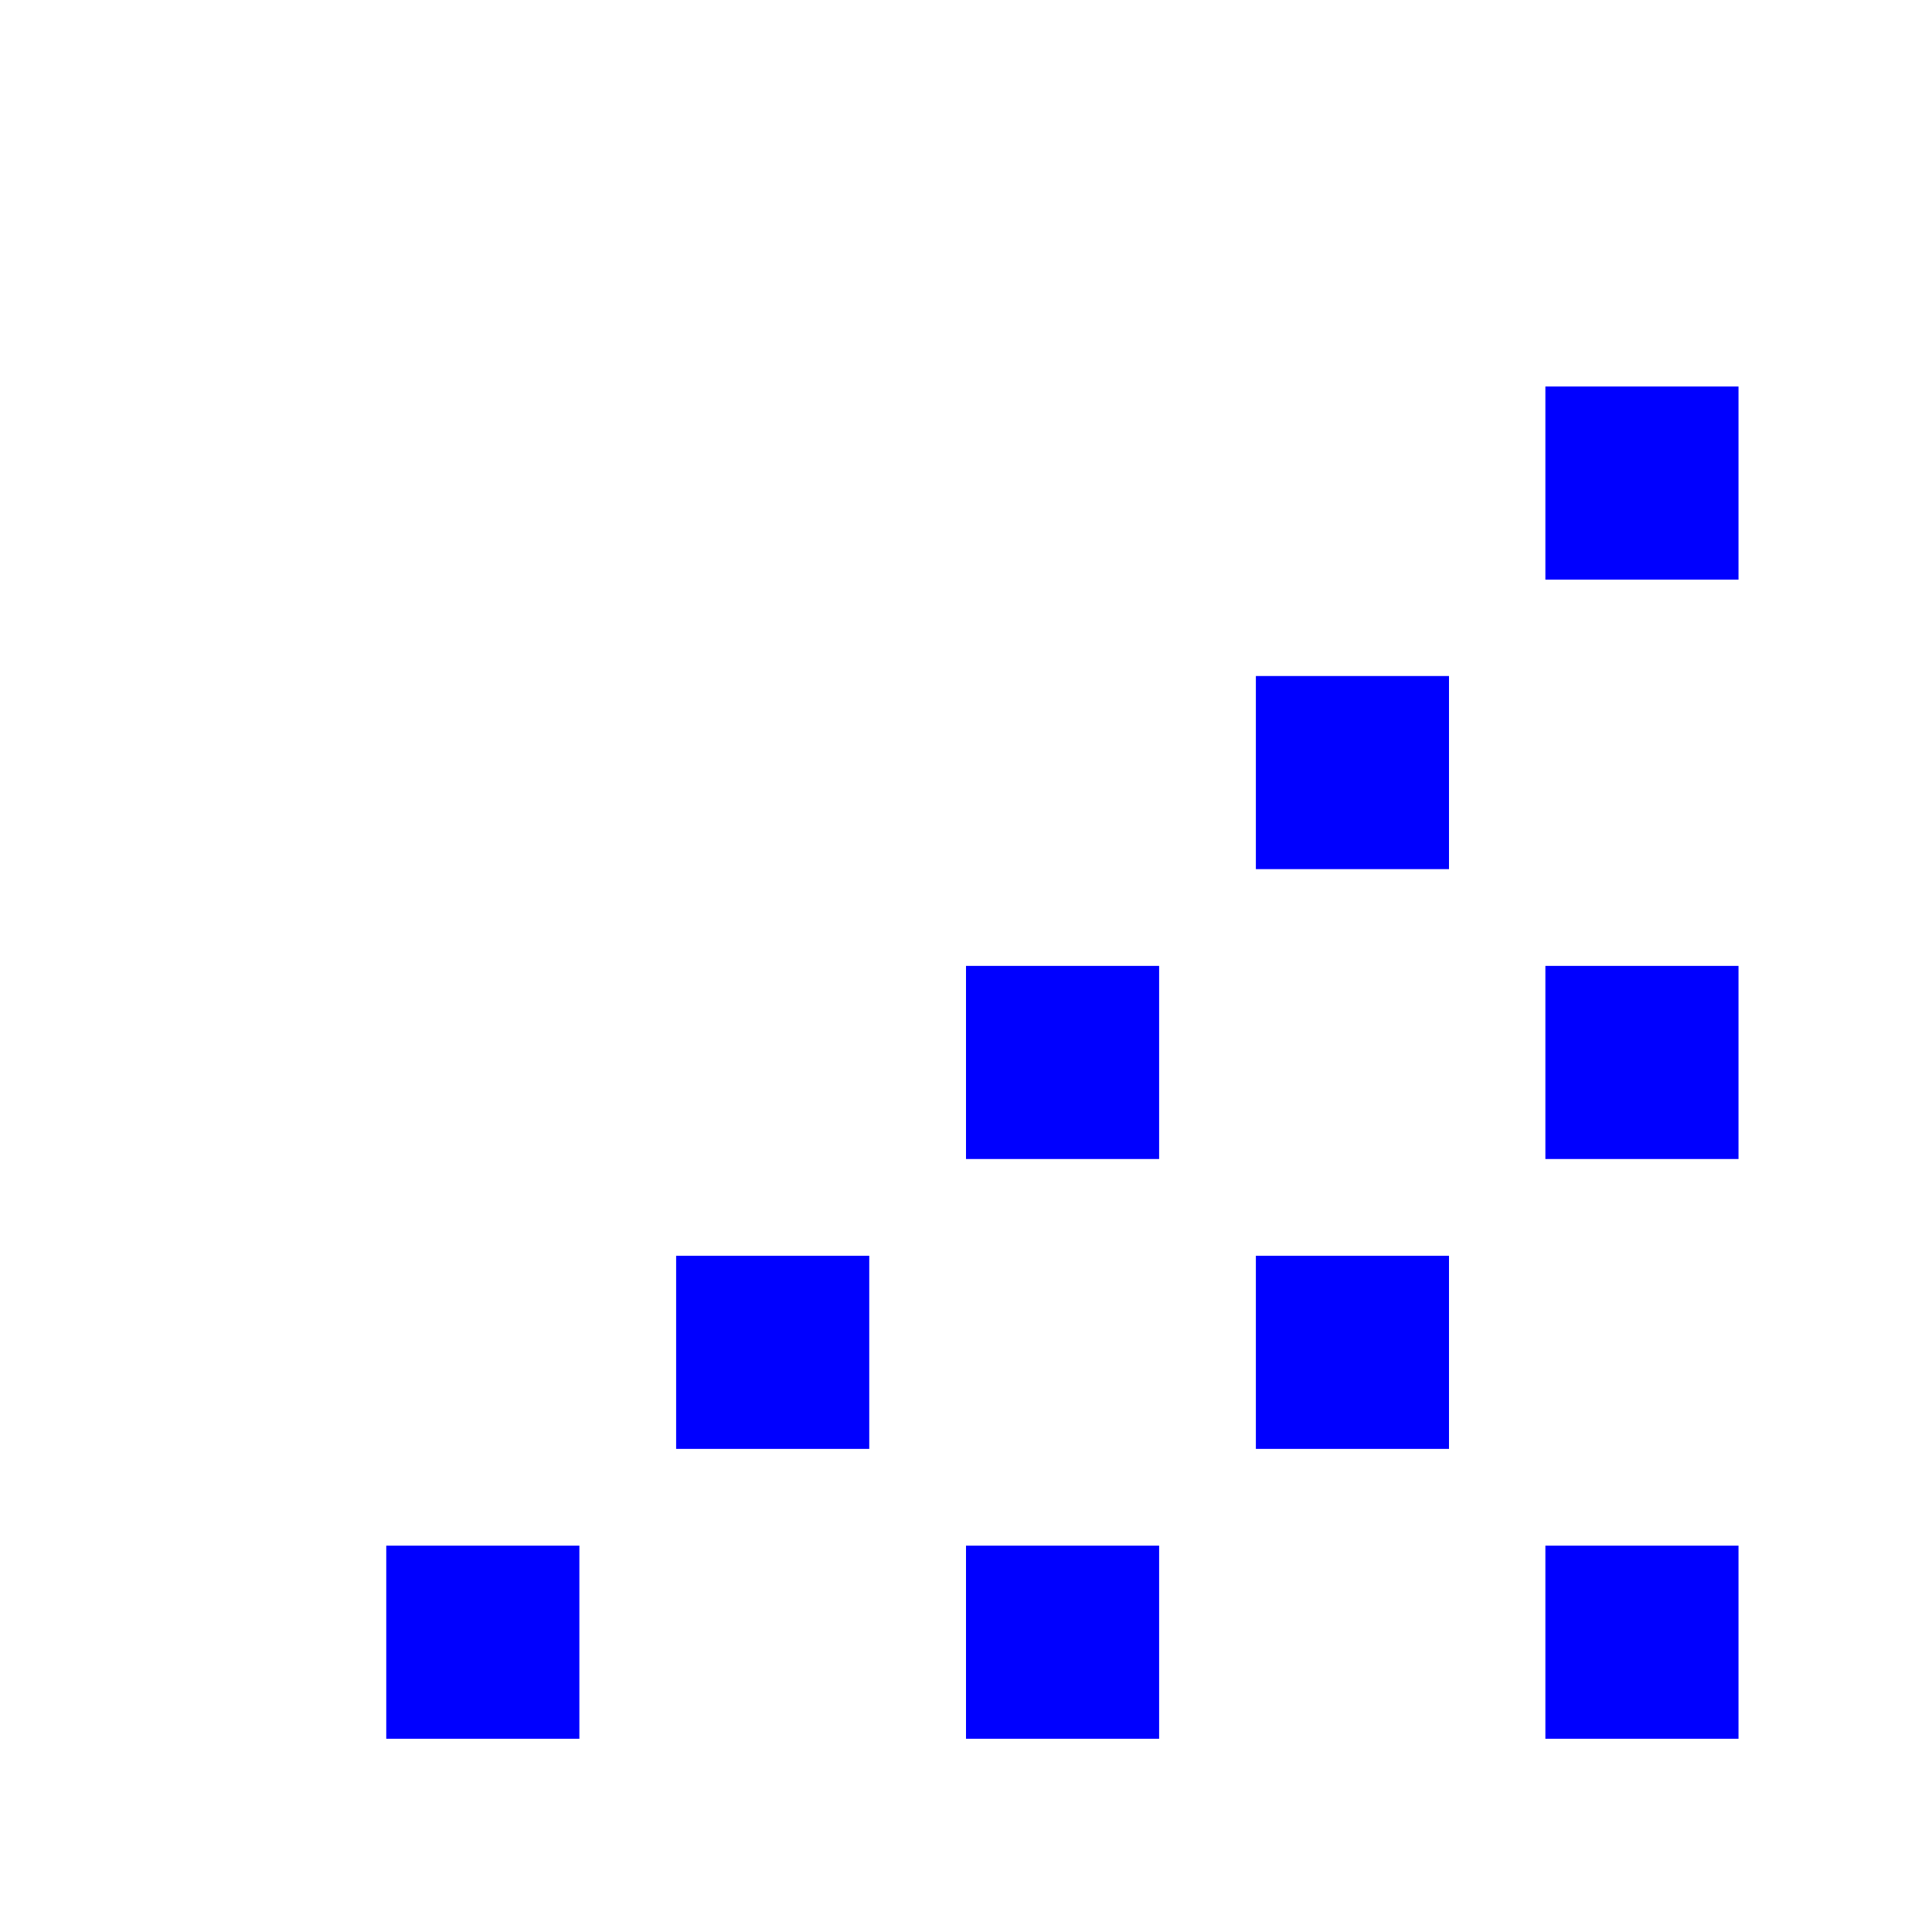
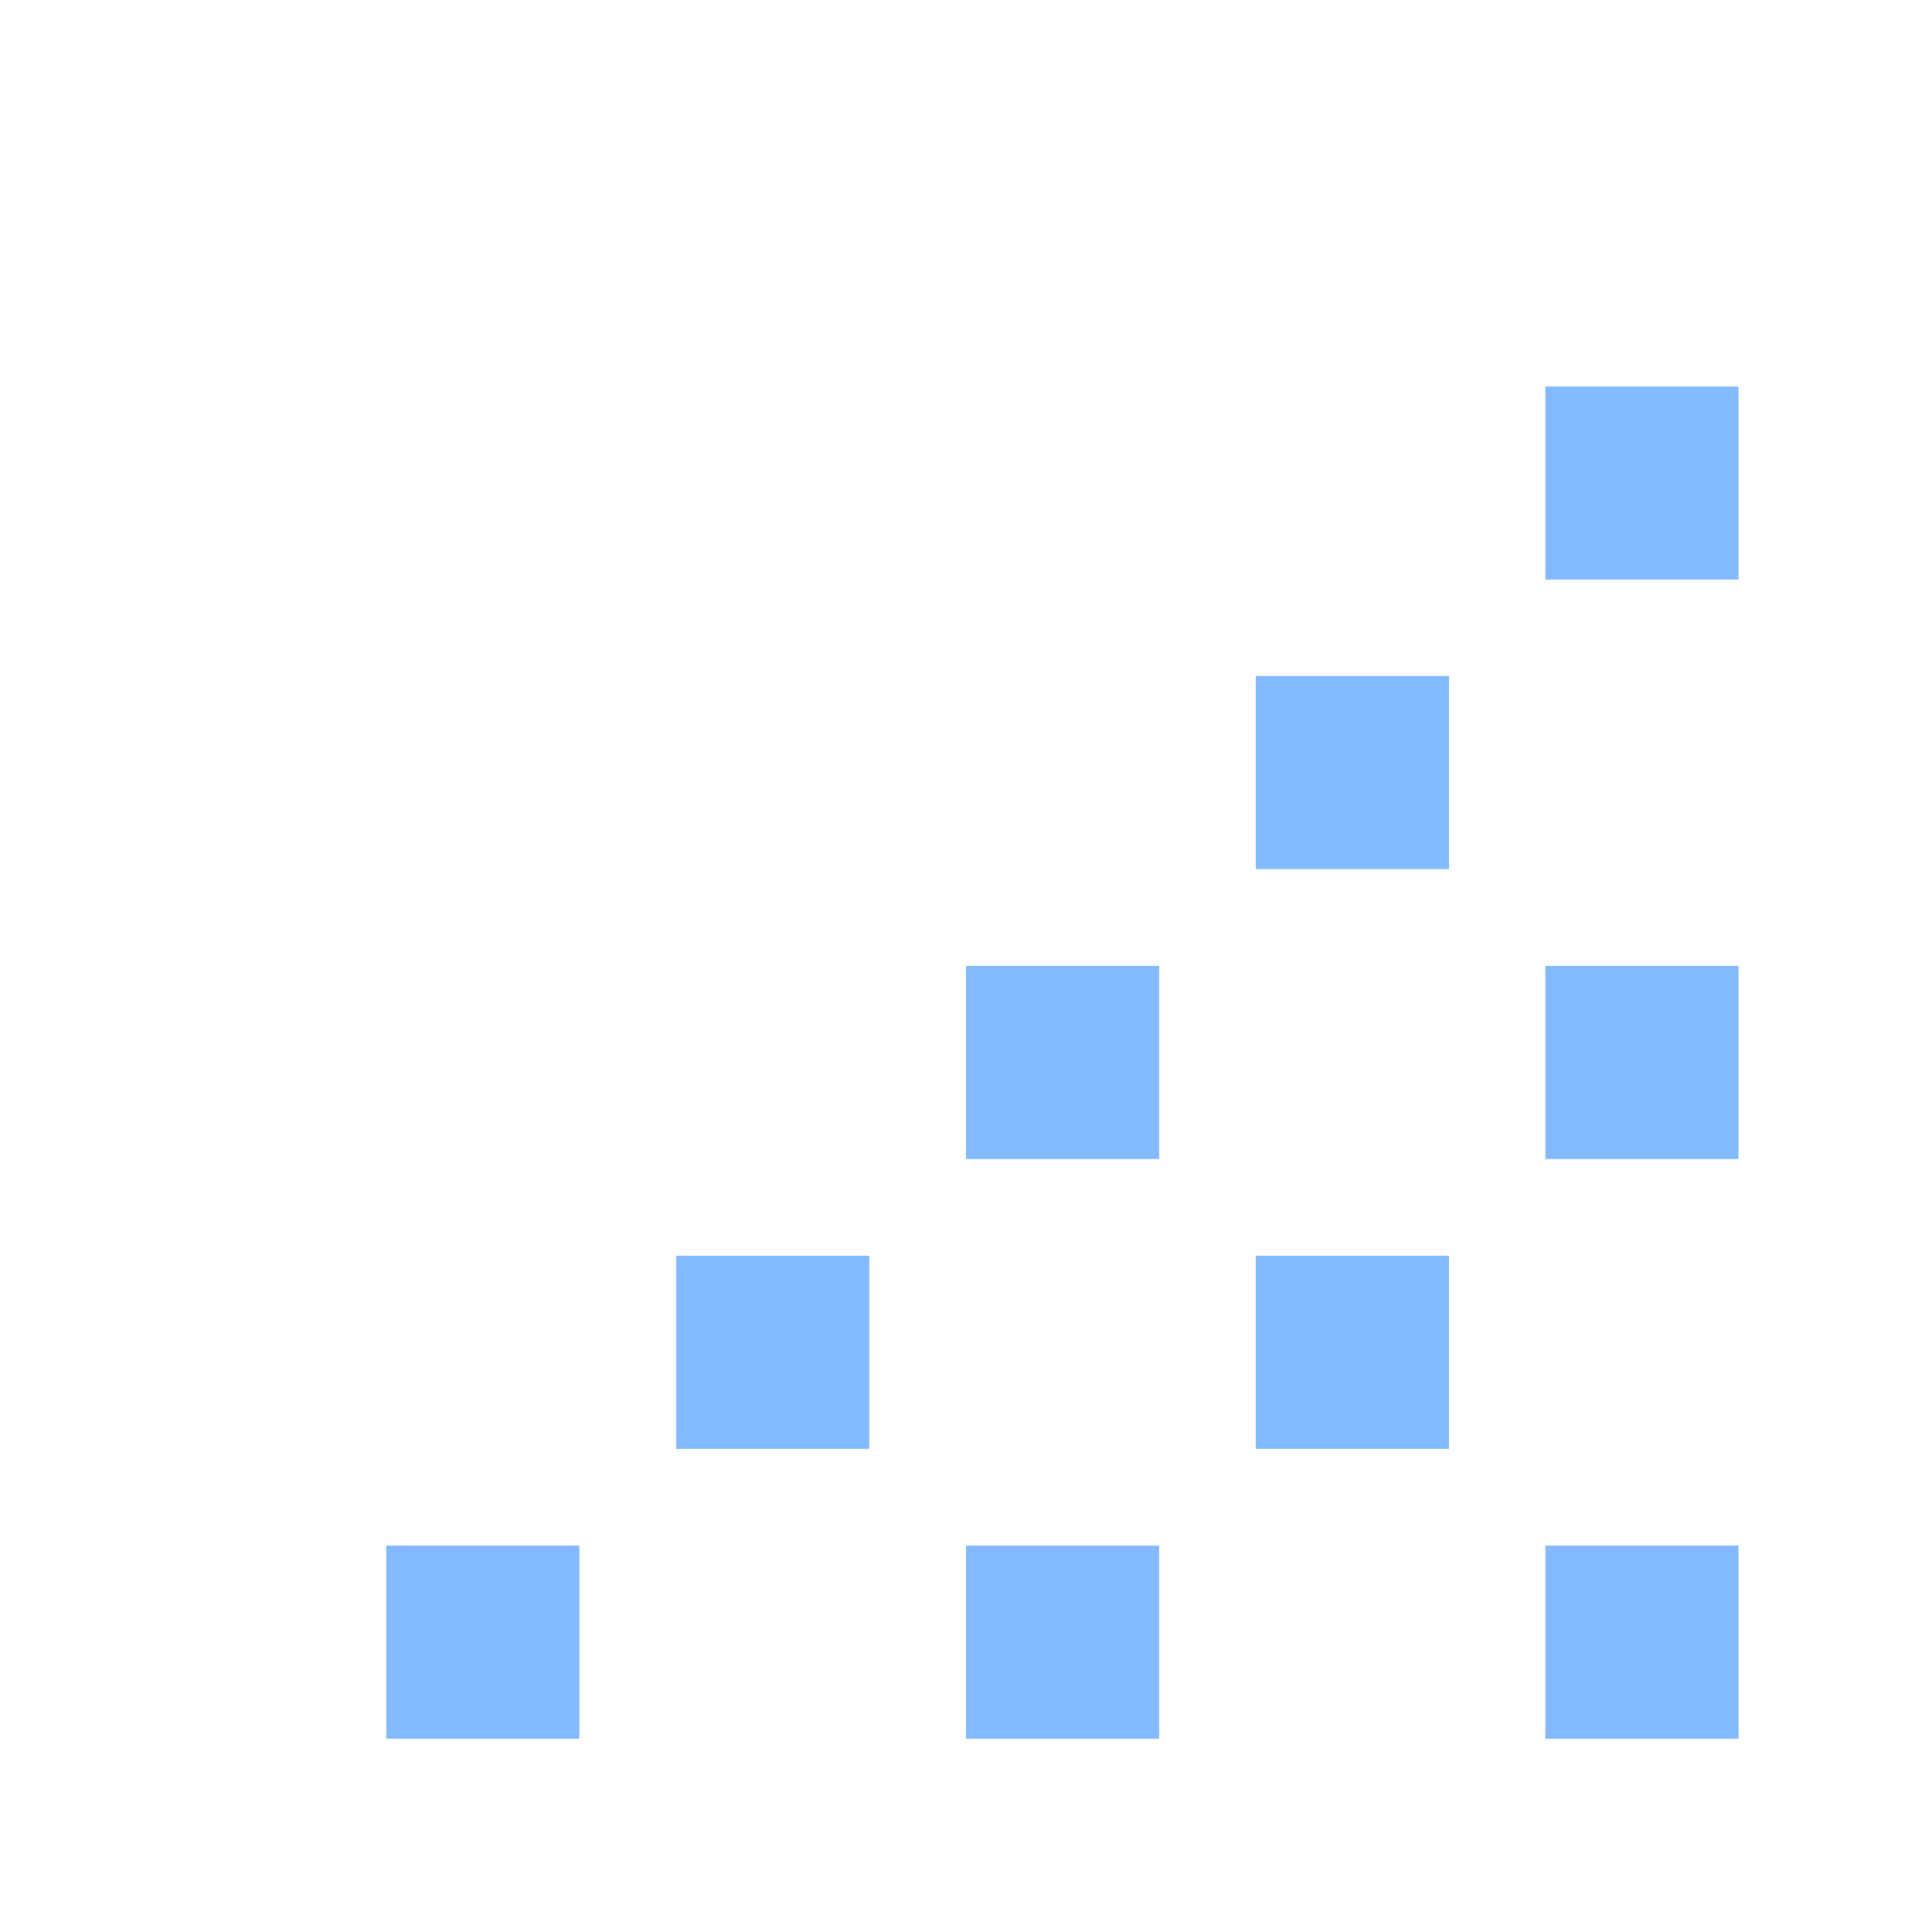
<svg xmlns="http://www.w3.org/2000/svg" width="20" height="20" viewBox="0 0 5.292 5.292" version="1.1" id="svg8">
  <defs id="defs2" />
  <g id="layer1" transform="translate(0,-291.7083)">
    <path style="opacity:1;fill:#ffc107;fill-opacity:1;stroke:none;stroke-width:0.386;stroke-miterlimit:4;stroke-dasharray:none;stroke-opacity:1" d="m 50.206,401.677 c 110.217,0.713 55.109,0.356 0,0 z" id="rect997" />
-     <rect style="opacity:1;fill:#0000ff;fill-opacity:1;stroke:none;stroke-width:1.058;stroke-linecap:round;stroke-linejoin:round;stroke-miterlimit:4;stroke-dasharray:none;stroke-dashoffset:0;stroke-opacity:1" id="rect832" width="0.529" height="0.529" x="4.233" y="295.942" />
-     <rect y="295.942" x="1.058" height="0.529" width="0.529" id="rect836" style="opacity:1;fill:#0000ff;fill-opacity:1;stroke:none;stroke-width:1.058;stroke-linecap:round;stroke-linejoin:round;stroke-miterlimit:4;stroke-dasharray:none;stroke-dashoffset:0;stroke-opacity:1" />
-     <rect style="opacity:1;fill:#0000ff;fill-opacity:1;stroke:none;stroke-width:1.058;stroke-linecap:round;stroke-linejoin:round;stroke-miterlimit:4;stroke-dasharray:none;stroke-dashoffset:0;stroke-opacity:1" id="rect838" width="0.529" height="0.529" x="2.646" y="295.942" />
-     <rect y="292.767" x="4.233" height="0.529" width="0.529" id="rect840" style="opacity:1;fill:#0000ff;fill-opacity:1;stroke:none;stroke-width:1.058;stroke-linecap:round;stroke-linejoin:round;stroke-miterlimit:4;stroke-dasharray:none;stroke-dashoffset:0;stroke-opacity:1" />
-     <rect style="opacity:1;fill:#0000ff;fill-opacity:1;stroke:none;stroke-width:1.058;stroke-linecap:round;stroke-linejoin:round;stroke-miterlimit:4;stroke-dasharray:none;stroke-dashoffset:0;stroke-opacity:1" id="rect842" width="0.529" height="0.529" x="1.852" y="295.148" />
-     <rect style="opacity:1;fill:#0000ff;fill-opacity:1;stroke:none;stroke-width:1.058;stroke-linecap:round;stroke-linejoin:round;stroke-miterlimit:4;stroke-dasharray:none;stroke-dashoffset:0;stroke-opacity:1" id="rect844" width="0.529" height="0.529" x="3.44" y="295.148" />
-     <rect y="294.354" x="4.233" height="0.529" width="0.529" id="rect846" style="opacity:1;fill:#0000ff;fill-opacity:1;stroke:none;stroke-width:1.058;stroke-linecap:round;stroke-linejoin:round;stroke-miterlimit:4;stroke-dasharray:none;stroke-dashoffset:0;stroke-opacity:1" />
-     <rect style="opacity:1;fill:#0000ff;fill-opacity:1;stroke:none;stroke-width:1.058;stroke-linecap:round;stroke-linejoin:round;stroke-miterlimit:4;stroke-dasharray:none;stroke-dashoffset:0;stroke-opacity:1" id="rect848" width="0.529" height="0.529" x="3.44" y="293.56" />
-     <rect style="opacity:1;fill:#0000ff;fill-opacity:1;stroke:none;stroke-width:1.058;stroke-linecap:round;stroke-linejoin:round;stroke-miterlimit:4;stroke-dasharray:none;stroke-dashoffset:0;stroke-opacity:1" id="rect852" width="0.529" height="0.529" x="2.646" y="294.354" />
+     <rect style="opacity:1;fill:#83b9ff;fill-opacity:1;stroke:none;stroke-width:1.058;stroke-linecap:round;stroke-linejoin:round;stroke-miterlimit:4;stroke-dasharray:none;stroke-dashoffset:0;stroke-opacity:1" id="rect832" width="0.529" height="0.529" x="4.233" y="295.942" />
+     <rect y="295.942" x="1.058" height="0.529" width="0.529" id="rect836" style="opacity:1;fill:#83b9ff;fill-opacity:1;stroke:none;stroke-width:1.058;stroke-linecap:round;stroke-linejoin:round;stroke-miterlimit:4;stroke-dasharray:none;stroke-dashoffset:0;stroke-opacity:1" />
+     <rect style="opacity:1;fill:#83b9ff;fill-opacity:1;stroke:none;stroke-width:1.058;stroke-linecap:round;stroke-linejoin:round;stroke-miterlimit:4;stroke-dasharray:none;stroke-dashoffset:0;stroke-opacity:1" id="rect838" width="0.529" height="0.529" x="2.646" y="295.942" />
+     <rect y="292.767" x="4.233" height="0.529" width="0.529" id="rect840" style="opacity:1;fill:#83b9ff;fill-opacity:1;stroke:none;stroke-width:1.058;stroke-linecap:round;stroke-linejoin:round;stroke-miterlimit:4;stroke-dasharray:none;stroke-dashoffset:0;stroke-opacity:1" />
+     <rect style="opacity:1;fill:#83b9ff;fill-opacity:1;stroke:none;stroke-width:1.058;stroke-linecap:round;stroke-linejoin:round;stroke-miterlimit:4;stroke-dasharray:none;stroke-dashoffset:0;stroke-opacity:1" id="rect842" width="0.529" height="0.529" x="1.852" y="295.148" />
+     <rect style="opacity:1;fill:#83b9ff;fill-opacity:1;stroke:none;stroke-width:1.058;stroke-linecap:round;stroke-linejoin:round;stroke-miterlimit:4;stroke-dasharray:none;stroke-dashoffset:0;stroke-opacity:1" id="rect844" width="0.529" height="0.529" x="3.44" y="295.148" />
+     <rect y="294.354" x="4.233" height="0.529" width="0.529" id="rect846" style="opacity:1;fill:#83b9ff;fill-opacity:1;stroke:none;stroke-width:1.058;stroke-linecap:round;stroke-linejoin:round;stroke-miterlimit:4;stroke-dasharray:none;stroke-dashoffset:0;stroke-opacity:1" />
+     <rect style="opacity:1;fill:#83b9ff;fill-opacity:1;stroke:none;stroke-width:1.058;stroke-linecap:round;stroke-linejoin:round;stroke-miterlimit:4;stroke-dasharray:none;stroke-dashoffset:0;stroke-opacity:1" id="rect848" width="0.529" height="0.529" x="3.44" y="293.56" />
+     <rect style="opacity:1;fill:#83b9ff;fill-opacity:1;stroke:none;stroke-width:1.058;stroke-linecap:round;stroke-linejoin:round;stroke-miterlimit:4;stroke-dasharray:none;stroke-dashoffset:0;stroke-opacity:1" id="rect852" width="0.529" height="0.529" x="2.646" y="294.354" />
  </g>
</svg>
